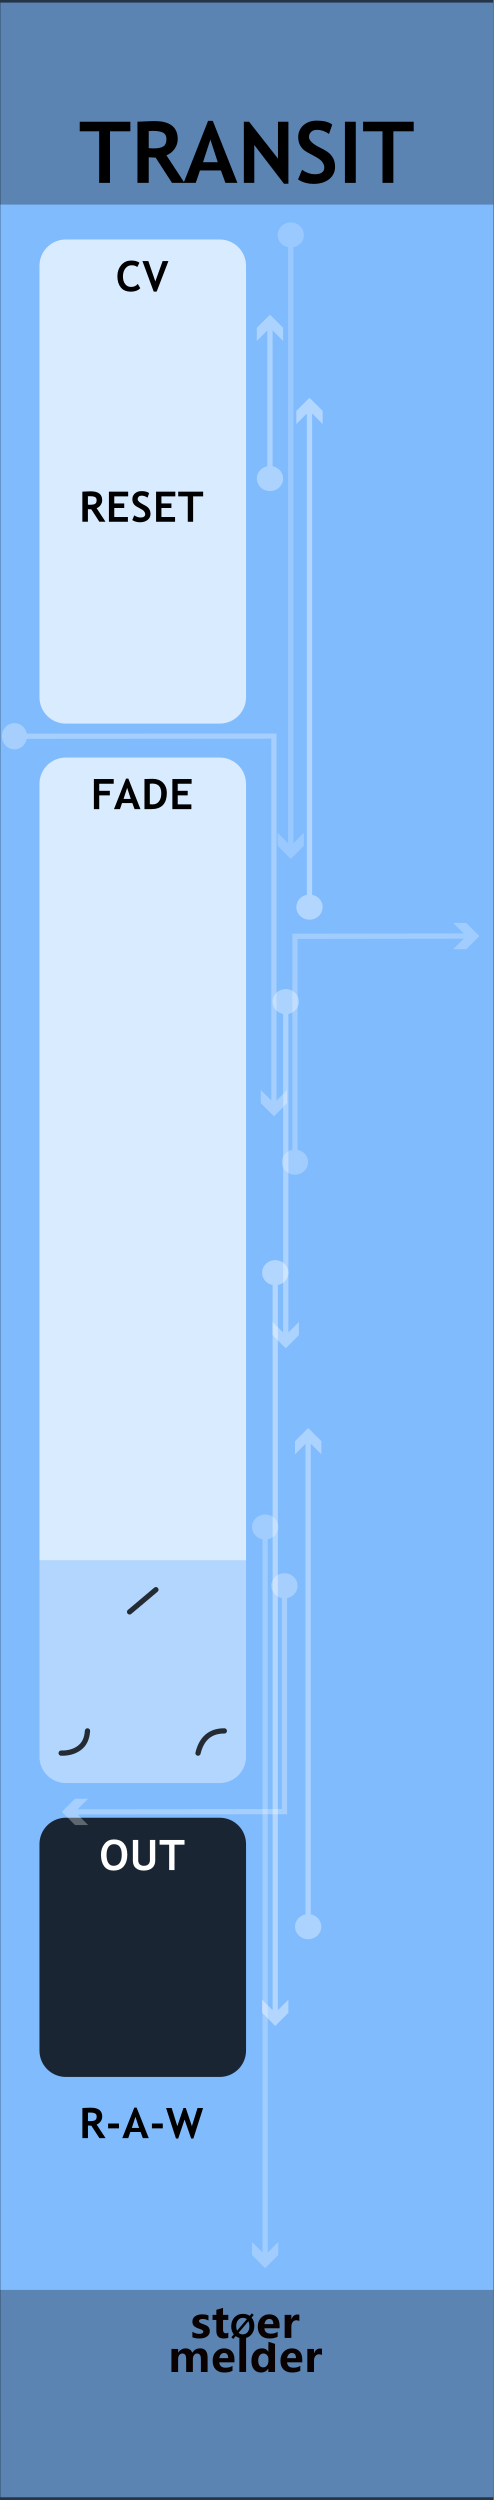
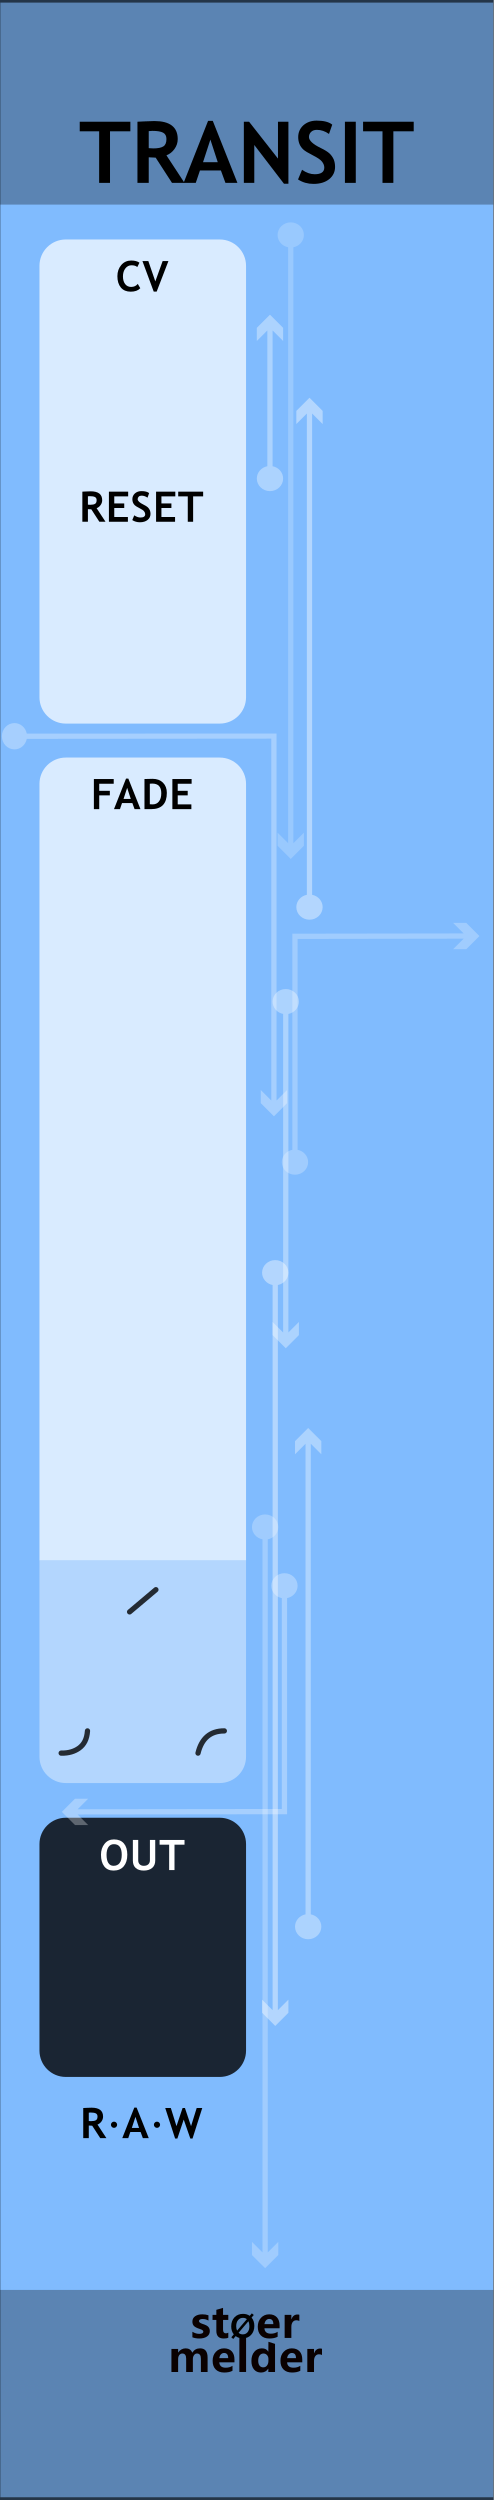
<svg xmlns="http://www.w3.org/2000/svg" width="100%" height="100%" viewBox="0 0 75 380" version="1.1" xml:space="preserve" style="fill-rule:evenodd;clip-rule:evenodd;stroke-linecap:round;stroke-linejoin:round;stroke-miterlimit:1.5;">
  <g id="panel" transform="matrix(0.834722,0,0,1.04324,-803.837,250.623)">
    <g transform="matrix(1.4975,0,0,0.958552,963,-240.242)">
      <rect x="0" y="0" width="60" height="380" style="fill:rgb(128,187,254);" />
    </g>
    <g transform="matrix(0.531338,0,0,1.76292,978.958,-852.772)">
      <rect x="-30.034" y="347.456" width="169.102" height="16.91" style="fill:rgb(4,4,4);fill-opacity:0.3;" />
    </g>
    <g transform="matrix(0.531338,0,0,1.81961,978.958,-538.829)">
      <rect x="-30.034" y="347.456" width="169.102" height="16.91" style="fill:rgb(4,4,4);fill-opacity:0.3;" />
    </g>
    <g transform="matrix(4.01174,0,0,25.5659,813.011,-292.473)">
      <rect x="37.388" y="2.043" width="22.397" height="14.247" style="fill:none;stroke:black;stroke-opacity:0.6;stroke-width:0.03px;" />
    </g>
    <g transform="matrix(1.198,0,0,0.958552,986.123,-213.59)">
      <g transform="matrix(13,0,0,13,-7.3125,0)">
        <path d="M0.364,-0.603L0.364,-0L0.237,-0L0.237,-0.603L0.01,-0.603L0.01,-0.715L0.602,-0.715L0.602,-0.603L0.364,-0.603Z" style="fill-rule:nonzero;" />
      </g>
      <g transform="matrix(13,0,0,13,0.641113,0)">
        <path d="M0.477,-0L0.286,-0.295C0.266,-0.296 0.24,-0.297 0.205,-0.299L0.205,-0L0.073,-0L0.073,-0.715C0.08,-0.715 0.108,-0.717 0.156,-0.719C0.204,-0.721 0.242,-0.723 0.271,-0.723C0.453,-0.723 0.544,-0.652 0.544,-0.512C0.544,-0.469 0.531,-0.431 0.506,-0.396C0.481,-0.361 0.45,-0.337 0.412,-0.322L0.623,-0L0.477,-0ZM0.205,-0.605L0.205,-0.406C0.229,-0.404 0.246,-0.403 0.259,-0.403C0.312,-0.403 0.351,-0.411 0.375,-0.426C0.4,-0.441 0.412,-0.47 0.412,-0.513C0.412,-0.548 0.399,-0.573 0.373,-0.587C0.346,-0.601 0.305,-0.608 0.248,-0.608C0.234,-0.608 0.22,-0.607 0.205,-0.605Z" style="fill-rule:nonzero;" />
      </g>
      <g transform="matrix(13,0,0,13,8.58203,0)">
        <path d="M0.491,-0L0.438,-0.145L0.193,-0.145L0.144,-0L0.002,-0L0.288,-0.725L0.343,-0.725L0.631,-0L0.491,-0ZM0.315,-0.506L0.229,-0.242L0.401,-0.242L0.315,-0.506Z" style="fill-rule:nonzero;" />
      </g>
      <g transform="matrix(13,0,0,13,16.8149,0)">
        <path d="M0.542,0.01L0.195,-0.443L0.195,0L0.073,0L0.073,-0.715L0.134,-0.715L0.472,-0.284L0.472,-0.715L0.594,-0.715L0.594,0.01L0.542,0.01Z" style="fill-rule:nonzero;" />
      </g>
      <g transform="matrix(13,0,0,13,25.4922,0)">
        <path d="M0.039,-0.04L0.086,-0.153C0.136,-0.118 0.185,-0.101 0.234,-0.101C0.308,-0.101 0.346,-0.127 0.346,-0.179C0.346,-0.203 0.337,-0.226 0.319,-0.249C0.302,-0.271 0.266,-0.295 0.211,-0.323C0.156,-0.351 0.119,-0.373 0.1,-0.391C0.081,-0.409 0.066,-0.43 0.056,-0.454C0.046,-0.479 0.041,-0.506 0.041,-0.535C0.041,-0.59 0.061,-0.636 0.101,-0.673C0.142,-0.709 0.194,-0.728 0.257,-0.728C0.34,-0.728 0.401,-0.712 0.439,-0.681L0.401,-0.572C0.356,-0.604 0.309,-0.62 0.26,-0.62C0.23,-0.62 0.208,-0.612 0.192,-0.596C0.176,-0.581 0.167,-0.561 0.167,-0.536C0.167,-0.495 0.213,-0.452 0.304,-0.408C0.352,-0.385 0.386,-0.363 0.407,-0.344C0.428,-0.324 0.444,-0.301 0.456,-0.275C0.467,-0.248 0.472,-0.219 0.472,-0.187C0.472,-0.129 0.449,-0.081 0.404,-0.044C0.358,-0.007 0.297,0.012 0.22,0.012C0.153,0.012 0.093,-0.005 0.039,-0.04Z" style="fill-rule:nonzero;" />
      </g>
      <g transform="matrix(13,0,0,13,32.1382,0)">
        <rect x="0.076" y="-0.715" width="0.127" height="0.715" style="fill-rule:nonzero;" />
      </g>
      <g transform="matrix(13,0,0,13,35.7564,0)">
        <path d="M0.364,-0.603L0.364,-0L0.237,-0L0.237,-0.603L0.01,-0.603L0.01,-0.715L0.602,-0.715L0.602,-0.603L0.364,-0.603Z" style="fill-rule:nonzero;" />
      </g>
    </g>
    <g transform="matrix(0.72137,0,0,0.72137,293.701,27.4823)">
      <g transform="matrix(1.198,0,0,0.958552,893.633,-224.914)">
        <g transform="matrix(9,0,0,9,64.0056,347.267)">
          <path d="M0.919,-0L0.762,-0L0.762,-0.308C0.762,-0.391 0.732,-0.432 0.671,-0.432C0.643,-0.432 0.62,-0.42 0.602,-0.395C0.583,-0.369 0.574,-0.339 0.574,-0.303L0.574,-0L0.417,-0L0.417,-0.312C0.417,-0.392 0.387,-0.432 0.327,-0.432C0.298,-0.432 0.274,-0.42 0.256,-0.396C0.238,-0.372 0.229,-0.341 0.229,-0.301L0.229,-0L0.072,-0L0.072,-0.54L0.229,-0.54L0.229,-0.456L0.231,-0.456C0.25,-0.486 0.275,-0.51 0.307,-0.528C0.338,-0.545 0.371,-0.553 0.405,-0.553C0.481,-0.553 0.533,-0.519 0.561,-0.451C0.603,-0.519 0.663,-0.553 0.743,-0.553C0.86,-0.553 0.919,-0.481 0.919,-0.335L0.919,-0Z" style="fill:rgb(10,1,1);fill-rule:nonzero;" />
        </g>
        <g transform="matrix(9,0,0,9,72.978,347.267)">
          <path d="M0.551,-0.226L0.196,-0.226C0.201,-0.142 0.252,-0.1 0.347,-0.1C0.407,-0.1 0.459,-0.115 0.505,-0.144L0.505,-0.028C0.456,-0.001 0.391,0.013 0.312,0.013C0.226,0.013 0.159,-0.011 0.111,-0.06C0.063,-0.108 0.04,-0.176 0.04,-0.262C0.04,-0.348 0.065,-0.419 0.116,-0.472C0.167,-0.526 0.23,-0.553 0.307,-0.553C0.384,-0.553 0.443,-0.53 0.487,-0.484C0.53,-0.437 0.551,-0.374 0.551,-0.292L0.551,-0.226ZM0.404,-0.324C0.404,-0.405 0.372,-0.445 0.306,-0.445C0.279,-0.445 0.255,-0.434 0.234,-0.412C0.214,-0.39 0.201,-0.361 0.195,-0.324L0.404,-0.324Z" style="fill:rgb(10,1,1);fill-rule:nonzero;" />
        </g>
        <g transform="matrix(9,0,0,9,78.3513,347.267)">
          <rect x="0.069" y="-0.799" width="0.157" height="0.799" style="fill:rgb(10,1,1);fill-rule:nonzero;" />
        </g>
        <g transform="matrix(9,0,0,9,81.1494,347.267)">
          <path d="M0.593,-0L0.436,-0L0.436,-0.076L0.433,-0.076C0.395,-0.017 0.339,0.013 0.264,0.013C0.195,0.013 0.141,-0.011 0.1,-0.06C0.06,-0.108 0.04,-0.174 0.04,-0.258C0.04,-0.346 0.062,-0.418 0.108,-0.472C0.153,-0.526 0.212,-0.553 0.286,-0.553C0.356,-0.553 0.405,-0.528 0.433,-0.477L0.436,-0.477L0.438,-0.707L0.593,-0.658L0.593,-0ZM0.438,-0.306C0.438,-0.342 0.427,-0.372 0.405,-0.396C0.383,-0.42 0.356,-0.432 0.323,-0.432C0.284,-0.432 0.254,-0.417 0.232,-0.386C0.21,-0.356 0.199,-0.315 0.199,-0.263C0.199,-0.213 0.21,-0.175 0.231,-0.148C0.252,-0.121 0.281,-0.108 0.318,-0.108C0.353,-0.108 0.382,-0.122 0.404,-0.15C0.427,-0.179 0.438,-0.215 0.438,-0.261L0.438,-0.306Z" style="fill:rgb(10,1,1);fill-rule:nonzero;" />
        </g>
        <g transform="matrix(9,0,0,9,87.2654,347.267)">
          <path d="M0.551,-0.226L0.196,-0.226C0.201,-0.142 0.252,-0.1 0.347,-0.1C0.407,-0.1 0.459,-0.115 0.505,-0.144L0.505,-0.028C0.456,-0.001 0.391,0.013 0.312,0.013C0.226,0.013 0.159,-0.011 0.111,-0.06C0.063,-0.108 0.04,-0.176 0.04,-0.262C0.04,-0.348 0.065,-0.419 0.116,-0.472C0.167,-0.526 0.23,-0.553 0.307,-0.553C0.384,-0.553 0.443,-0.53 0.487,-0.484C0.53,-0.437 0.551,-0.374 0.551,-0.292L0.551,-0.226ZM0.404,-0.324C0.404,-0.405 0.372,-0.445 0.306,-0.445C0.279,-0.445 0.255,-0.434 0.234,-0.412C0.214,-0.39 0.201,-0.361 0.195,-0.324L0.404,-0.324Z" style="fill:rgb(10,1,1);fill-rule:nonzero;" />
        </g>
        <g transform="matrix(9,0,0,9,92.6386,347.267)">
          <path d="M0.416,-0.397C0.397,-0.408 0.374,-0.414 0.346,-0.414C0.31,-0.414 0.282,-0.4 0.261,-0.373C0.24,-0.345 0.229,-0.308 0.229,-0.26L0.229,-0L0.072,-0L0.072,-0.54L0.229,-0.54L0.229,-0.438L0.231,-0.438C0.257,-0.512 0.305,-0.549 0.374,-0.549C0.392,-0.549 0.406,-0.547 0.416,-0.543L0.416,-0.397Z" style="fill:rgb(10,1,1);fill-rule:nonzero;" />
        </g>
      </g>
      <g transform="matrix(1.198,0,0,0.958552,893.495,-231.786)">
        <g transform="matrix(9,0,0,9,68.6657,347.267)">
          <path d="M0.058,-0.145C0.112,-0.112 0.165,-0.096 0.216,-0.096C0.281,-0.096 0.314,-0.113 0.314,-0.148C0.314,-0.173 0.287,-0.193 0.233,-0.21C0.166,-0.231 0.12,-0.254 0.095,-0.28C0.07,-0.305 0.058,-0.34 0.058,-0.383C0.058,-0.436 0.079,-0.478 0.122,-0.508C0.165,-0.538 0.221,-0.553 0.291,-0.553C0.34,-0.553 0.388,-0.546 0.434,-0.531L0.434,-0.407C0.392,-0.432 0.346,-0.444 0.295,-0.444C0.27,-0.444 0.25,-0.44 0.235,-0.431C0.22,-0.422 0.212,-0.41 0.212,-0.396C0.212,-0.371 0.235,-0.351 0.28,-0.335C0.329,-0.319 0.366,-0.304 0.39,-0.291C0.415,-0.278 0.434,-0.26 0.447,-0.238C0.459,-0.216 0.466,-0.191 0.466,-0.163C0.466,-0.107 0.444,-0.064 0.399,-0.033C0.354,-0.002 0.295,0.013 0.22,0.013C0.162,0.013 0.107,0.004 0.058,-0.015L0.058,-0.145Z" style="fill:rgb(10,1,1);fill-rule:nonzero;" />
        </g>
        <g transform="matrix(9,0,0,9,73.2436,347.267)">
          <path d="M0.39,-0.006C0.366,0.007 0.33,0.013 0.282,0.013C0.167,0.013 0.11,-0.047 0.11,-0.167L0.11,-0.422L0.021,-0.422L0.021,-0.54L0.11,-0.54L0.11,-0.659L0.267,-0.704L0.267,-0.54L0.39,-0.54L0.39,-0.422L0.267,-0.422L0.267,-0.195C0.267,-0.137 0.289,-0.108 0.335,-0.108C0.353,-0.108 0.371,-0.114 0.39,-0.124L0.39,-0.006Z" style="fill:rgb(10,1,1);fill-rule:nonzero;" />
        </g>
        <g transform="matrix(6.6,0,0,6.6,77.1051,347.267)">
          <path d="M0.106,0.032L0.043,-0.021L0.122,-0.115C0.067,-0.183 0.04,-0.268 0.04,-0.368C0.04,-0.487 0.075,-0.584 0.144,-0.658C0.213,-0.732 0.305,-0.769 0.418,-0.769C0.5,-0.769 0.571,-0.748 0.63,-0.706L0.698,-0.785L0.761,-0.733L0.689,-0.65C0.748,-0.581 0.778,-0.493 0.778,-0.384C0.778,-0.266 0.743,-0.17 0.674,-0.097C0.605,-0.023 0.516,0.013 0.406,0.013C0.32,0.013 0.246,-0.011 0.182,-0.059L0.106,0.032ZM0.54,-0.6C0.506,-0.628 0.463,-0.642 0.413,-0.642C0.349,-0.642 0.297,-0.617 0.258,-0.569C0.218,-0.52 0.199,-0.455 0.199,-0.375C0.199,-0.319 0.208,-0.273 0.227,-0.234L0.54,-0.6ZM0.275,-0.165C0.311,-0.131 0.356,-0.114 0.409,-0.114C0.473,-0.114 0.524,-0.137 0.563,-0.184C0.601,-0.231 0.62,-0.294 0.62,-0.374C0.62,-0.435 0.61,-0.488 0.588,-0.533L0.275,-0.165Z" style="fill-rule:nonzero;" />
        </g>
        <g transform="matrix(9,0,0,9,82.6053,347.267)">
          <path d="M0.551,-0.226L0.196,-0.226C0.201,-0.142 0.252,-0.1 0.347,-0.1C0.407,-0.1 0.459,-0.115 0.505,-0.144L0.505,-0.028C0.456,-0.001 0.391,0.013 0.312,0.013C0.226,0.013 0.159,-0.011 0.111,-0.06C0.063,-0.108 0.04,-0.176 0.04,-0.262C0.04,-0.348 0.065,-0.419 0.116,-0.472C0.167,-0.526 0.23,-0.553 0.307,-0.553C0.384,-0.553 0.443,-0.53 0.487,-0.484C0.53,-0.437 0.551,-0.374 0.551,-0.292L0.551,-0.226ZM0.404,-0.324C0.404,-0.405 0.372,-0.445 0.306,-0.445C0.279,-0.445 0.255,-0.434 0.234,-0.412C0.214,-0.39 0.201,-0.361 0.195,-0.324L0.404,-0.324Z" style="fill:rgb(10,1,1);fill-rule:nonzero;" />
        </g>
        <g transform="matrix(9,0,0,9,87.9786,347.267)">
          <path d="M0.416,-0.397C0.397,-0.408 0.374,-0.414 0.346,-0.414C0.31,-0.414 0.282,-0.4 0.261,-0.373C0.24,-0.345 0.229,-0.308 0.229,-0.26L0.229,-0L0.072,-0L0.072,-0.54L0.229,-0.54L0.229,-0.438L0.231,-0.438C0.257,-0.512 0.305,-0.549 0.374,-0.549C0.392,-0.549 0.406,-0.547 0.416,-0.543L0.416,-0.397Z" style="fill:rgb(10,1,1);fill-rule:nonzero;" />
        </g>
      </g>
    </g>
    <g transform="matrix(1.198,0,0,0.958552,939.321,21.5481)">
-       <g transform="matrix(6.4,0,0,6.4,31.8218,51.8924)">
+       <g transform="matrix(6.4,0,0,6.4,31.9498,51.8924)">
        <path d="M0.477,-0L0.286,-0.295C0.266,-0.296 0.24,-0.297 0.205,-0.299L0.205,-0L0.073,-0L0.073,-0.715C0.08,-0.715 0.108,-0.717 0.156,-0.719C0.204,-0.721 0.242,-0.723 0.271,-0.723C0.453,-0.723 0.544,-0.652 0.544,-0.512C0.544,-0.469 0.531,-0.431 0.506,-0.396C0.481,-0.361 0.45,-0.337 0.412,-0.322L0.623,-0L0.477,-0ZM0.205,-0.605L0.205,-0.406C0.229,-0.404 0.246,-0.403 0.259,-0.403C0.312,-0.403 0.351,-0.411 0.375,-0.426C0.4,-0.441 0.412,-0.47 0.412,-0.513C0.412,-0.548 0.399,-0.573 0.373,-0.587C0.346,-0.601 0.305,-0.608 0.248,-0.608C0.234,-0.608 0.22,-0.607 0.205,-0.605Z" style="fill-rule:nonzero;" />
      </g>
-       <g transform="matrix(6.4,0,0,6.4,35.8592,51.8924)">
-         <rect x="0.053" y="-0.347" width="0.258" height="0.115" style="fill-rule:nonzero;" />
+       <g transform="matrix(6.4,0,0,6.4,35.9872,51.8924)">
+         <path d="M0.173,-0.391C0.194,-0.391 0.211,-0.384 0.225,-0.37C0.239,-0.355 0.247,-0.338 0.247,-0.318C0.247,-0.298 0.239,-0.28 0.225,-0.266C0.211,-0.251 0.194,-0.244 0.173,-0.244C0.153,-0.244 0.136,-0.251 0.122,-0.266C0.107,-0.28 0.1,-0.298 0.1,-0.318C0.1,-0.338 0.107,-0.355 0.122,-0.37C0.136,-0.384 0.153,-0.391 0.173,-0.391Z" style="fill-rule:nonzero;" />
      </g>
      <g transform="matrix(6.4,0,0,6.4,38.3372,51.8924)">
        <path d="M0.491,-0L0.438,-0.145L0.193,-0.145L0.144,-0L0.002,-0L0.288,-0.725L0.343,-0.725L0.631,-0L0.491,-0ZM0.315,-0.506L0.229,-0.242L0.401,-0.242L0.315,-0.506Z" style="fill-rule:nonzero;" />
      </g>
      <g transform="matrix(6.4,0,0,6.4,42.5183,51.8924)">
-         <rect x="0.053" y="-0.347" width="0.258" height="0.115" style="fill-rule:nonzero;" />
-       </g>
-       <g transform="matrix(6.4,0,0,6.4,44.9963,51.8924)">
+         <path d="M0.173,-0.391C0.194,-0.391 0.211,-0.384 0.225,-0.37C0.239,-0.355 0.247,-0.338 0.247,-0.318C0.247,-0.298 0.239,-0.28 0.225,-0.266C0.211,-0.251 0.194,-0.244 0.173,-0.244C0.153,-0.244 0.136,-0.251 0.122,-0.266C0.107,-0.28 0.1,-0.298 0.1,-0.318C0.1,-0.338 0.107,-0.355 0.122,-0.37C0.136,-0.384 0.153,-0.391 0.173,-0.391Z" style="fill-rule:nonzero;" />
+       </g>
+       <g transform="matrix(6.4,0,0,6.4,44.8683,51.8924)">
        <path d="M0.65,0.01L0.598,0.01L0.441,-0.441L0.29,0.01L0.237,0.01L0.002,-0.715L0.135,-0.715L0.269,-0.284L0.414,-0.715L0.47,-0.715L0.615,-0.284L0.749,-0.715L0.881,-0.715L0.65,0.01Z" style="fill-rule:nonzero;" />
      </g>
    </g>
    <g transform="matrix(0.552947,0,0,2.63391,967.362,-355.276)">
      <path d="M73.138,58.379C73.138,57.576 69.254,56.924 64.471,56.924L13.773,56.924C8.99,56.924 5.107,57.576 5.107,58.379L5.107,82.248C5.107,83.052 8.99,83.704 13.773,83.704L64.471,83.704C69.254,83.704 73.138,83.052 73.138,82.248L73.138,58.379Z" style="fill:white;fill-opacity:0.7;" />
    </g>
    <g transform="matrix(0.552947,0,0,4.36805,967.362,-378.505)">
      <path d="M73.138,57.801C73.138,57.317 69.254,56.924 64.471,56.924L13.773,56.924C8.99,56.924 5.107,57.317 5.107,57.801L5.107,83.704L73.138,83.704L73.138,57.801Z" style="fill:white;fill-opacity:0.7;" />
    </g>
    <g transform="matrix(0.552947,0,0,1.21117,967.362,-81.8259)">
      <path d="M73.138,56.924L5.107,56.924L5.107,80.538C5.107,82.285 8.99,83.704 13.773,83.704L64.471,83.704C69.254,83.704 73.138,82.285 73.138,80.538L73.138,56.924Z" style="fill:white;fill-opacity:0.4;" />
    </g>
    <g transform="matrix(1.198,0,0,0.958552,939.48,-247.552)">
      <g transform="matrix(6.4,0,0,6.4,37.2263,51.8924)">
        <path d="M0.563,-0.677L0.511,-0.572C0.483,-0.601 0.437,-0.615 0.375,-0.615C0.315,-0.615 0.266,-0.59 0.228,-0.54C0.19,-0.49 0.171,-0.427 0.171,-0.35C0.171,-0.274 0.189,-0.213 0.224,-0.168C0.259,-0.123 0.306,-0.101 0.365,-0.101C0.433,-0.101 0.485,-0.125 0.523,-0.173L0.583,-0.07C0.531,-0.015 0.455,0.012 0.355,0.012C0.255,0.012 0.177,-0.021 0.122,-0.086C0.067,-0.152 0.039,-0.242 0.039,-0.355C0.039,-0.461 0.07,-0.55 0.131,-0.621C0.192,-0.692 0.271,-0.728 0.367,-0.728C0.449,-0.728 0.514,-0.711 0.563,-0.677Z" style="fill-rule:nonzero;" />
      </g>
      <g transform="matrix(6.4,0,0,6.4,41.2699,51.8924)">
        <path d="M0.34,0.01L0.27,0.01L0.002,-0.715L0.142,-0.715L0.308,-0.232L0.482,-0.715L0.619,-0.715L0.34,0.01Z" style="fill-rule:nonzero;" />
      </g>
    </g>
    <g transform="matrix(1.198,0,0,0.958552,939.349,-213.956)">
      <g transform="matrix(6.4,0,0,6.4,31.7921,51.8924)">
        <path d="M0.477,-0L0.286,-0.295C0.266,-0.296 0.24,-0.297 0.205,-0.299L0.205,-0L0.073,-0L0.073,-0.715C0.08,-0.715 0.108,-0.717 0.156,-0.719C0.204,-0.721 0.242,-0.723 0.271,-0.723C0.453,-0.723 0.544,-0.652 0.544,-0.512C0.544,-0.469 0.531,-0.431 0.506,-0.396C0.481,-0.361 0.45,-0.337 0.412,-0.322L0.623,-0L0.477,-0ZM0.205,-0.605L0.205,-0.406C0.229,-0.404 0.246,-0.403 0.259,-0.403C0.312,-0.403 0.351,-0.411 0.375,-0.426C0.4,-0.441 0.412,-0.47 0.412,-0.513C0.412,-0.548 0.399,-0.573 0.373,-0.587C0.346,-0.601 0.305,-0.608 0.248,-0.608C0.234,-0.608 0.22,-0.607 0.205,-0.605Z" style="fill-rule:nonzero;" />
      </g>
      <g transform="matrix(6.4,0,0,6.4,35.8295,51.8924)">
        <path d="M0.2,-0.603L0.2,-0.435L0.437,-0.435L0.437,-0.327L0.2,-0.327L0.2,-0.113L0.524,-0.113L0.524,-0L0.073,-0L0.073,-0.715L0.53,-0.715L0.53,-0.603L0.2,-0.603Z" style="fill-rule:nonzero;" />
      </g>
      <g transform="matrix(6.4,0,0,6.4,39.5981,51.8924)">
        <path d="M0.039,-0.04L0.086,-0.153C0.136,-0.118 0.185,-0.101 0.234,-0.101C0.308,-0.101 0.346,-0.127 0.346,-0.179C0.346,-0.203 0.337,-0.226 0.319,-0.249C0.302,-0.271 0.266,-0.295 0.211,-0.323C0.156,-0.351 0.119,-0.373 0.1,-0.391C0.081,-0.409 0.066,-0.43 0.056,-0.454C0.046,-0.479 0.041,-0.506 0.041,-0.535C0.041,-0.59 0.061,-0.636 0.101,-0.673C0.142,-0.709 0.194,-0.728 0.257,-0.728C0.34,-0.728 0.401,-0.712 0.439,-0.681L0.401,-0.572C0.356,-0.604 0.309,-0.62 0.26,-0.62C0.23,-0.62 0.208,-0.612 0.192,-0.596C0.176,-0.581 0.167,-0.561 0.167,-0.536C0.167,-0.495 0.213,-0.452 0.304,-0.408C0.352,-0.385 0.386,-0.363 0.407,-0.344C0.428,-0.324 0.444,-0.301 0.456,-0.275C0.467,-0.248 0.472,-0.219 0.472,-0.187C0.472,-0.129 0.449,-0.081 0.404,-0.044C0.358,-0.007 0.297,0.012 0.22,0.012C0.153,0.012 0.093,-0.005 0.039,-0.04Z" style="fill-rule:nonzero;" />
      </g>
      <g transform="matrix(6.4,0,0,6.4,42.998,51.8924)">
        <path d="M0.2,-0.603L0.2,-0.435L0.437,-0.435L0.437,-0.327L0.2,-0.327L0.2,-0.113L0.524,-0.113L0.524,-0L0.073,-0L0.073,-0.715L0.53,-0.715L0.53,-0.603L0.2,-0.603Z" style="fill-rule:nonzero;" />
      </g>
      <g transform="matrix(6.4,0,0,6.4,46.7666,51.8924)">
        <path d="M0.364,-0.603L0.364,-0L0.237,-0L0.237,-0.603L0.01,-0.603L0.01,-0.715L0.602,-0.715L0.602,-0.603L0.364,-0.603Z" style="fill-rule:nonzero;" />
      </g>
    </g>
    <g transform="matrix(1.198,0,0,0.958552,939.461,-172.085)">
      <g transform="matrix(6.4,0,0,6.4,33.4514,51.8924)">
        <path d="M0.2,-0.603L0.2,-0.435L0.452,-0.435L0.452,-0.327L0.2,-0.327L0.2,-0L0.073,-0L0.073,-0.715L0.544,-0.715L0.544,-0.603L0.2,-0.603Z" style="fill-rule:nonzero;" />
      </g>
      <g transform="matrix(6.4,0,0,6.4,36.9607,51.8924)">
        <path d="M0.491,-0L0.438,-0.145L0.193,-0.145L0.144,-0L0.002,-0L0.288,-0.725L0.343,-0.725L0.631,-0L0.491,-0ZM0.315,-0.506L0.229,-0.242L0.401,-0.242L0.315,-0.506Z" style="fill-rule:nonzero;" />
      </g>
      <g transform="matrix(6.4,0,0,6.4,41.1418,51.8924)">
        <path d="M0.232,-0L0.073,-0L0.073,-0.715C0.174,-0.718 0.238,-0.72 0.264,-0.72C0.368,-0.72 0.451,-0.69 0.512,-0.629C0.573,-0.568 0.604,-0.487 0.604,-0.386C0.604,-0.129 0.48,-0 0.232,-0ZM0.2,-0.604L0.2,-0.116C0.221,-0.114 0.243,-0.113 0.267,-0.113C0.331,-0.113 0.381,-0.136 0.417,-0.183C0.454,-0.229 0.472,-0.294 0.472,-0.378C0.472,-0.531 0.401,-0.607 0.258,-0.607C0.245,-0.607 0.225,-0.606 0.2,-0.604Z" style="fill-rule:nonzero;" />
      </g>
      <g transform="matrix(6.4,0,0,6.4,45.3823,51.8924)">
        <path d="M0.2,-0.603L0.2,-0.435L0.437,-0.435L0.437,-0.327L0.2,-0.327L0.2,-0.113L0.524,-0.113L0.524,-0L0.073,-0L0.073,-0.715L0.53,-0.715L0.53,-0.603L0.2,-0.603Z" style="fill-rule:nonzero;" />
      </g>
    </g>
    <g transform="matrix(0.552947,0,0,1.41025,967.362,-55.668)">
      <path d="M73.138,59.642C73.138,58.142 69.254,56.924 64.471,56.924L13.773,56.924C8.99,56.924 5.107,58.142 5.107,59.642L5.107,80.985C5.107,82.486 8.99,83.704 13.773,83.704L64.471,83.704C69.254,83.704 73.138,82.486 73.138,80.985L73.138,59.642Z" style="fill-opacity:0.8;" />
    </g>
    <g transform="matrix(1.198,0,0,0.958552,939.48,-17.508)">
      <g transform="matrix(6.4,0,0,6.4,34.7326,51.8924)">
        <path d="M0.039,-0.364C0.039,-0.466 0.067,-0.552 0.123,-0.622C0.179,-0.693 0.253,-0.728 0.347,-0.728C0.45,-0.728 0.528,-0.696 0.583,-0.632C0.637,-0.569 0.664,-0.479 0.664,-0.364C0.664,-0.249 0.636,-0.157 0.579,-0.089C0.522,-0.022 0.441,0.012 0.337,0.012C0.241,0.012 0.167,-0.021 0.116,-0.088C0.065,-0.155 0.039,-0.247 0.039,-0.364ZM0.171,-0.364C0.171,-0.28 0.185,-0.215 0.213,-0.169C0.242,-0.124 0.283,-0.101 0.337,-0.101C0.4,-0.101 0.449,-0.123 0.482,-0.168C0.516,-0.213 0.532,-0.278 0.532,-0.364C0.532,-0.531 0.47,-0.615 0.347,-0.615C0.29,-0.615 0.247,-0.593 0.216,-0.547C0.186,-0.502 0.171,-0.441 0.171,-0.364Z" style="fill:white;fill-rule:nonzero;" />
      </g>
      <g transform="matrix(6.4,0,0,6.4,39.3606,51.8924)">
        <path d="M0.073,-0.715L0.2,-0.715L0.2,-0.23C0.2,-0.192 0.212,-0.161 0.235,-0.137C0.259,-0.113 0.291,-0.101 0.332,-0.101C0.378,-0.101 0.414,-0.112 0.439,-0.136C0.465,-0.16 0.478,-0.192 0.478,-0.233L0.478,-0.715L0.604,-0.715L0.604,-0.223C0.604,-0.15 0.58,-0.092 0.531,-0.05C0.481,-0.009 0.415,0.012 0.333,0.012C0.25,0.012 0.186,-0.008 0.141,-0.049C0.096,-0.09 0.073,-0.148 0.073,-0.224L0.073,-0.715Z" style="fill:white;fill-rule:nonzero;" />
      </g>
      <g transform="matrix(6.4,0,0,6.4,43.8261,51.8924)">
        <path d="M0.364,-0.603L0.364,-0L0.237,-0L0.237,-0.603L0.01,-0.603L0.01,-0.715L0.602,-0.715L0.602,-0.603L0.364,-0.603Z" style="fill:white;fill-rule:nonzero;" />
      </g>
    </g>
    <g transform="matrix(1,0,0,1,-36.1815,-0.756091)">
      <g transform="matrix(1.198,0,0,0.958552,965.395,-243.563)">
        <path d="M37.5,270.735C38.649,270.765 39.547,270.459 40.2,269.993C40.982,269.435 41.412,268.611 41.5,267.359" style="fill:none;stroke:black;stroke-opacity:0.8;stroke-width:0.8px;stroke-linejoin:miter;" />
      </g>
      <g transform="matrix(1.198,0,0,0.958552,990.314,-243.563)">
        <path d="M37.5,270.735C38.039,268.526 39.337,267.353 41.5,267.359" style="fill:none;stroke:black;stroke-opacity:0.8;stroke-width:0.8px;stroke-linejoin:miter;" />
      </g>
    </g>
    <g transform="matrix(1.198,0,0,0.958552,941.673,-264.896)">
      <path d="M37.5,270.735L41.5,267.359" style="fill:none;stroke:black;stroke-opacity:0.8;stroke-width:0.8px;stroke-linejoin:miter;" />
    </g>
  </g>
  <g id="Layer1">
    <g transform="matrix(8.44265e-17,1.30568,-0.541176,4.77049e-17,67.6234,-36.3965)">
      <path d="M56.662,44.034C56.522,45.755 55.923,46.991 55.227,46.991C54.419,46.991 53.762,45.335 53.762,43.295C53.762,41.256 54.419,39.6 55.227,39.6C55.923,39.6 56.522,40.836 56.662,42.556L126.034,42.556L124.809,39.6L126.341,39.6L127.872,43.295L126.341,46.991L124.809,46.991L126.034,44.034L56.662,44.034Z" style="fill:white;fill-opacity:0.2;" />
    </g>
    <g transform="matrix(6.10764e-17,-1.07056,0.541176,2.11932e-17,23.6113,197.35)">
      <path d="M57.298,44.034C57.129,45.755 56.397,46.991 55.548,46.991C54.563,46.991 53.762,45.335 53.762,43.295C53.762,41.256 54.563,39.6 55.548,39.6C56.397,39.6 57.129,40.836 57.298,42.556L125.631,42.556L124.136,39.6L126.004,39.6L127.872,43.295L126.004,46.991L124.136,46.991L125.631,44.034L57.298,44.034Z" style="fill:white;fill-opacity:0.4;" />
    </g>
    <g transform="matrix(1.76832e-17,-0.3619,0.541176,2.90998e-17,17.6048,94.1079)">
      <path d="M64.222,44.034C63.72,45.755 61.556,46.991 59.046,46.991C56.13,46.991 53.762,45.335 53.762,43.295C53.762,41.256 56.13,39.6 59.046,39.6C61.556,39.6 63.72,40.836 64.222,42.556L121.241,42.556L116.82,39.6L122.346,39.6L127.872,43.295L122.346,46.991L116.82,46.991L121.241,44.034L64.222,44.034Z" style="fill:white;fill-opacity:0.35;" />
    </g>
    <g transform="matrix(8.03094e-17,1.23844,-0.541176,4.69548e-17,65.0657,11.3174)">
      <path d="M81.546,112.708C82.298,113.044 82.838,114.491 82.838,116.17C82.838,118.12 82.115,119.703 81.224,119.703C80.332,119.703 79.609,118.12 79.609,116.17C79.609,114.491 80.149,113.044 80.901,112.708L80.89,42.556L125.935,42.556L124.643,39.6L126.258,39.6L127.872,43.295L126.258,46.991L124.643,46.991L125.935,44.034L81.517,44.033L81.546,112.708Z" style="fill:white;fill-opacity:0.3;" />
    </g>
    <g transform="matrix(4.95923e-17,0.736794,-0.541176,4.13579e-17,66.8655,110.721)">
      <path d="M58.9,44.034C58.654,45.755 57.591,46.991 56.358,46.991C54.925,46.991 53.762,45.335 53.762,43.295C53.762,41.256 54.925,39.6 56.358,39.6C57.591,39.6 58.654,40.836 58.9,42.556L124.615,42.556L122.444,39.6L125.158,39.6L127.872,43.295L125.158,46.991L122.444,46.991L124.615,44.034L58.9,44.034Z" style="fill:white;fill-opacity:0.35;" />
    </g>
    <g transform="matrix(9.91381e-17,1.54594,-0.541176,5.03855e-17,63.7296,147.083)">
      <path d="M56.211,44.034C56.094,45.755 55.587,46.991 54.999,46.991C54.317,46.991 53.762,45.335 53.762,43.295C53.762,41.256 54.317,39.6 54.999,39.6C55.587,39.6 56.094,40.836 56.211,42.556L126.32,42.556L125.285,39.6L126.579,39.6L127.872,43.295L126.579,46.991L125.285,46.991L126.32,44.034L56.211,44.034Z" style="fill:white;fill-opacity:0.25;" />
    </g>
    <g transform="matrix(1.00659e-16,1.57077,-0.541176,5.06626e-17,65.2657,107.087)">
      <path d="M56.172,44.034C56.057,45.755 55.558,46.991 54.98,46.991C54.308,46.991 53.762,45.335 53.762,43.295C53.762,41.256 54.308,39.6 54.98,39.6C55.558,39.6 56.057,40.836 56.172,42.556L126.345,42.556L125.326,39.6L126.599,39.6L127.872,43.295L126.599,46.991L125.326,46.991L126.345,44.034L56.172,44.034Z" style="fill:white;fill-opacity:0.4;" />
    </g>
    <g transform="matrix(5.75809e-17,0.867257,-0.541176,4.28135e-17,66.6655,192.501)">
      <path d="M58.127,44.034C57.918,45.755 57.015,46.991 55.967,46.991C54.75,46.991 53.762,45.335 53.762,43.295C53.762,41.256 54.75,39.6 55.967,39.6C57.015,39.6 57.918,40.836 58.127,42.556L96.007,42.556L96.055,101.385L97.9,98.428L97.9,102.124L95.594,105.819L93.288,102.124L93.288,98.428L95.133,101.385L95.084,44.034L58.127,44.034Z" style="fill:white;fill-opacity:0.3;" />
    </g>
    <g transform="matrix(-2.31682e-17,-0.867257,0.541176,1.44779e-17,21.4045,225.183)">
      <path d="M58.127,44.034C57.918,45.755 57.015,46.991 55.967,46.991C54.75,46.991 53.762,45.335 53.762,43.295C53.762,41.256 54.75,39.6 55.967,39.6C57.015,39.6 57.918,40.836 58.127,42.556L96.007,42.556L96.055,90.674L97.9,87.717L97.9,91.413L95.594,95.108L93.288,91.413L93.288,87.717L95.133,90.674L95.084,44.034L58.127,44.034Z" style="fill:white;fill-opacity:0.25;" />
    </g>
    <g transform="matrix(5.93388e-17,-1.04863,0.541176,2.1139e-17,23.4113,351.142)">
      <path d="M57.372,44.034C57.199,45.755 56.452,46.991 55.586,46.991C54.579,46.991 53.762,45.335 53.762,43.295C53.762,41.256 54.579,39.6 55.586,39.6C56.452,39.6 57.199,40.836 57.372,42.556L125.584,42.556L124.058,39.6L125.965,39.6L127.872,43.295L125.965,46.991L124.058,46.991L125.584,44.034L57.372,44.034Z" style="fill:white;fill-opacity:0.35;" />
    </g>
  </g>
</svg>
